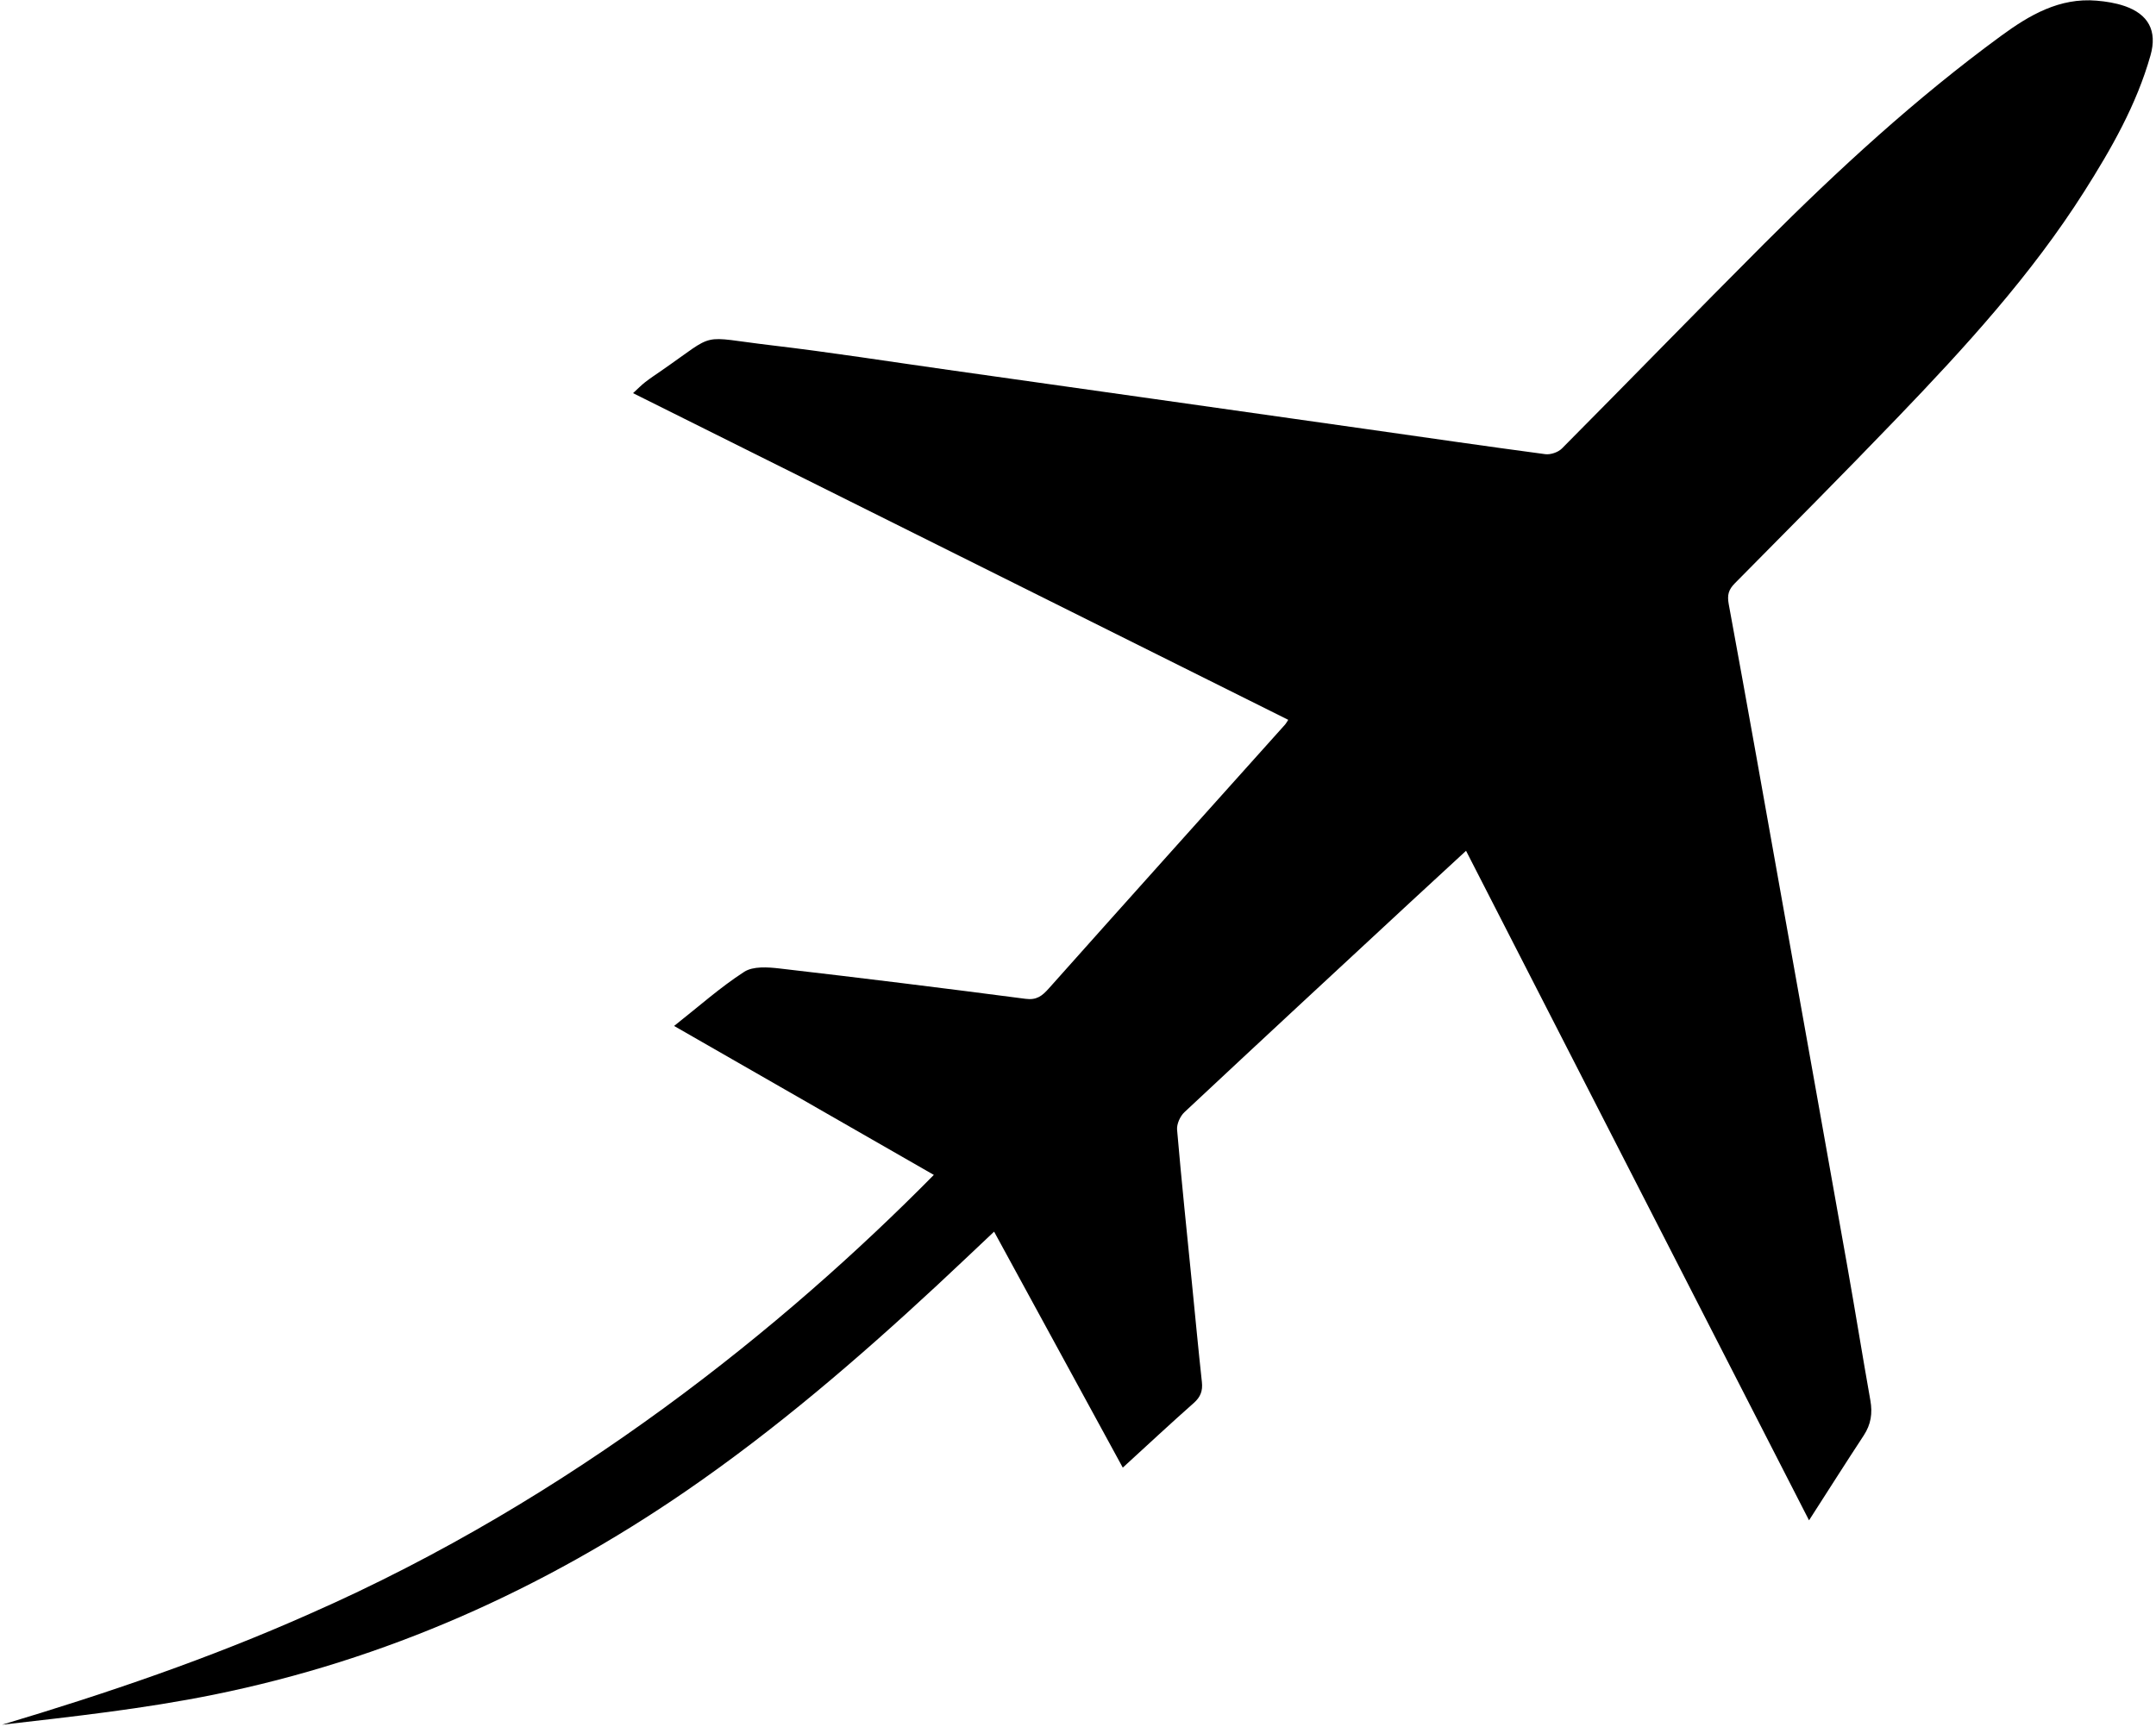
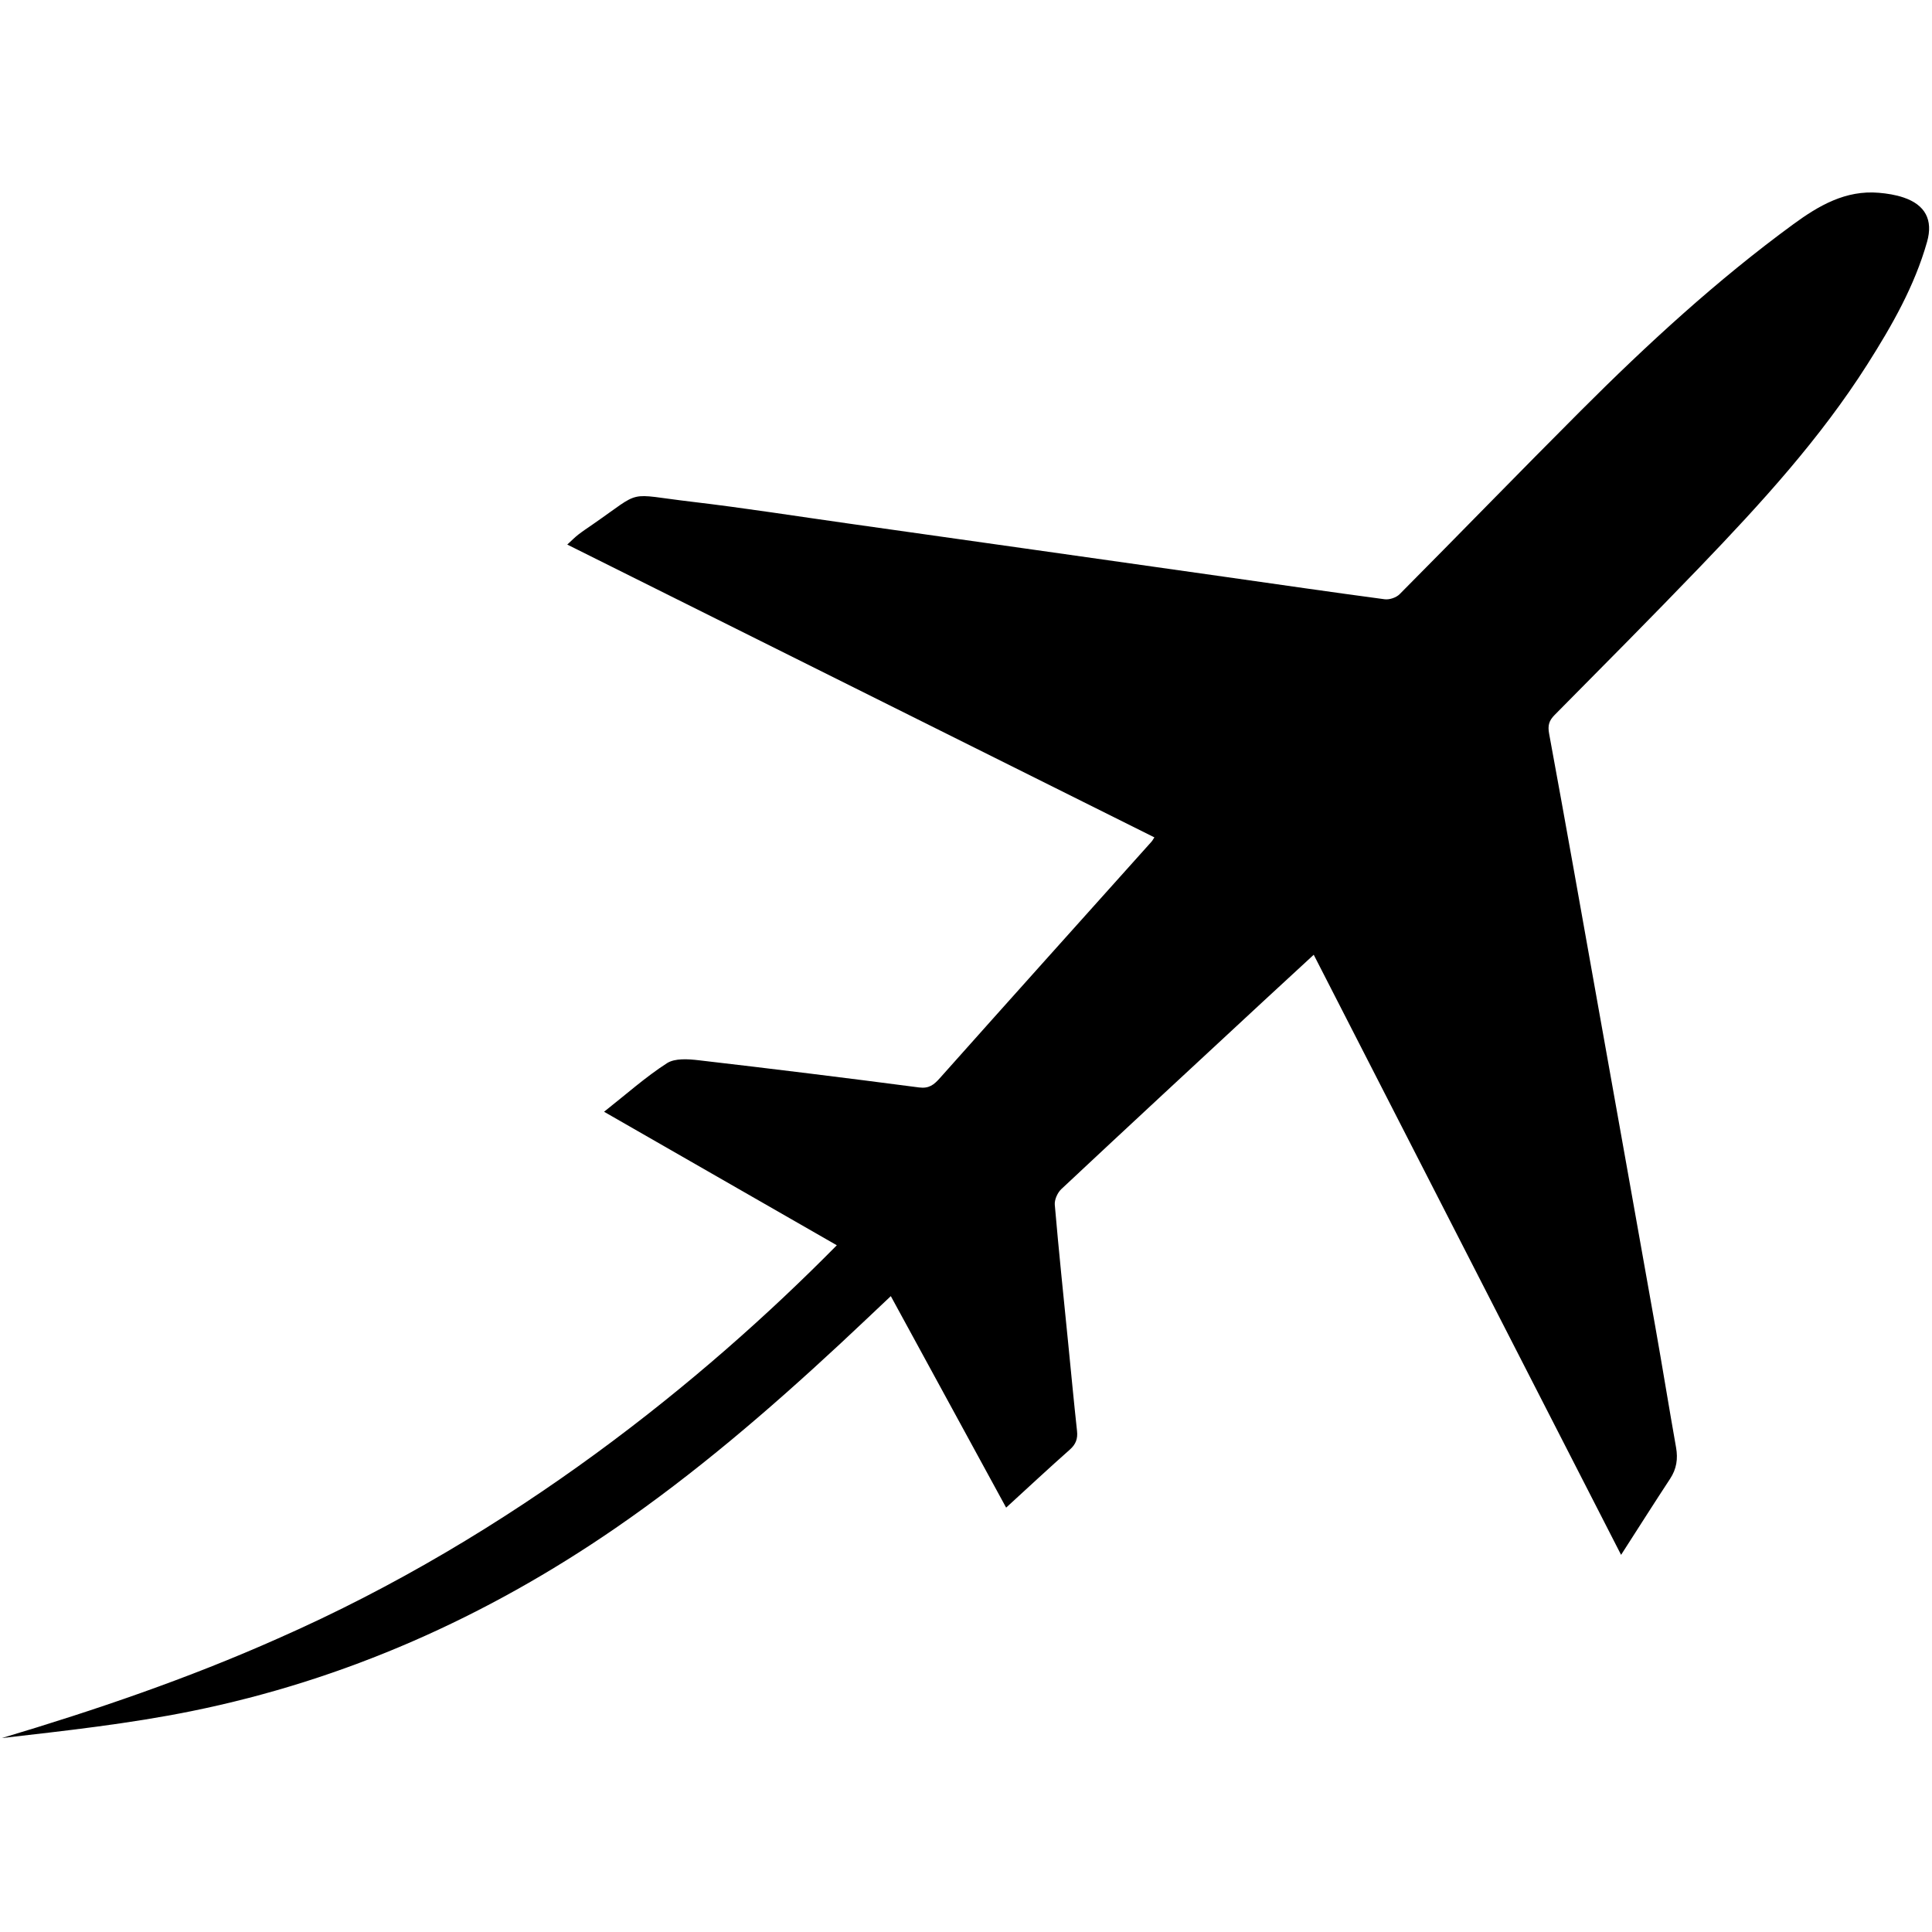
- <svg xmlns="http://www.w3.org/2000/svg" width="382" height="306" viewBox="0 0 382 306" fill="none">
+ <svg xmlns="http://www.w3.org/2000/svg" width="36" height="36" viewBox="0 0 382 306" fill="none">
  <path d="M54.943 285.973C101.408 265.535 139.06 234.982 165.457 208.217C150.262 199.501 135.12 190.816 119.436 181.819C123.854 178.335 127.644 174.946 131.865 172.223C133.438 171.207 136.056 171.394 138.128 171.634C152.666 173.319 167.192 175.113 181.705 177.011C183.692 177.271 184.649 176.495 185.838 175.16C199.74 159.553 213.711 144.008 227.659 128.442C227.867 128.21 228.012 127.924 228.25 127.568C189.612 108.299 151.072 89.079 112.161 69.674C113.029 68.88 113.634 68.252 114.316 67.722C115.235 67.01 116.208 66.366 117.166 65.705C127.297 58.702 123.536 59.648 136.712 61.198C147.189 62.431 157.617 64.083 168.066 65.556C180.169 67.263 192.27 68.975 204.372 70.689C216.967 72.472 229.562 74.258 242.156 76.047C252.694 77.544 263.227 79.083 273.777 80.486C274.717 80.611 276.064 80.162 276.73 79.492C288.707 67.439 300.535 55.238 312.547 43.219C325.742 30.017 339.469 17.394 354.562 6.348C359.59 2.668 364.902 -0.448 371.5 0.119C373.14 0.26 374.816 0.523 376.368 1.048C380.656 2.497 382.255 5.463 381.027 9.809C378.558 18.546 374.097 26.347 369.281 33.943C359.909 48.724 348.153 61.562 336.09 74.118C326.626 83.968 316.992 93.655 307.384 103.366C306.274 104.488 305.995 105.431 306.296 107.064C309.598 124.961 312.761 142.883 315.96 160.799C319.743 181.986 323.54 203.17 327.298 224.361C328.706 232.299 329.988 240.26 331.395 248.199C331.794 250.448 331.494 252.442 330.227 254.372C327.093 259.144 324.037 263.967 320.525 269.43C300.069 229.49 279.98 190.268 259.754 150.777C256.355 153.913 253.132 156.871 249.925 159.846C236.552 172.249 223.167 184.639 209.854 197.106C209.092 197.82 208.469 199.21 208.556 200.219C209.339 209.338 210.296 218.443 211.201 227.551C211.778 233.346 212.321 239.145 212.952 244.934C213.122 246.484 212.712 247.576 211.517 248.633C207.407 252.266 203.396 256.012 198.934 260.093C191.283 246.058 183.763 232.265 176.134 218.273C172.633 221.571 169.345 224.706 166.016 227.797C151.973 240.833 137.46 253.301 121.648 264.175C96.099 281.743 68.27 294.173 37.851 300.333C25.499 302.834 12.92 304.212 0.36 305.655C18.898 300.112 37.126 293.905 54.943 285.973Z" fill="currentColor" />
</svg>
